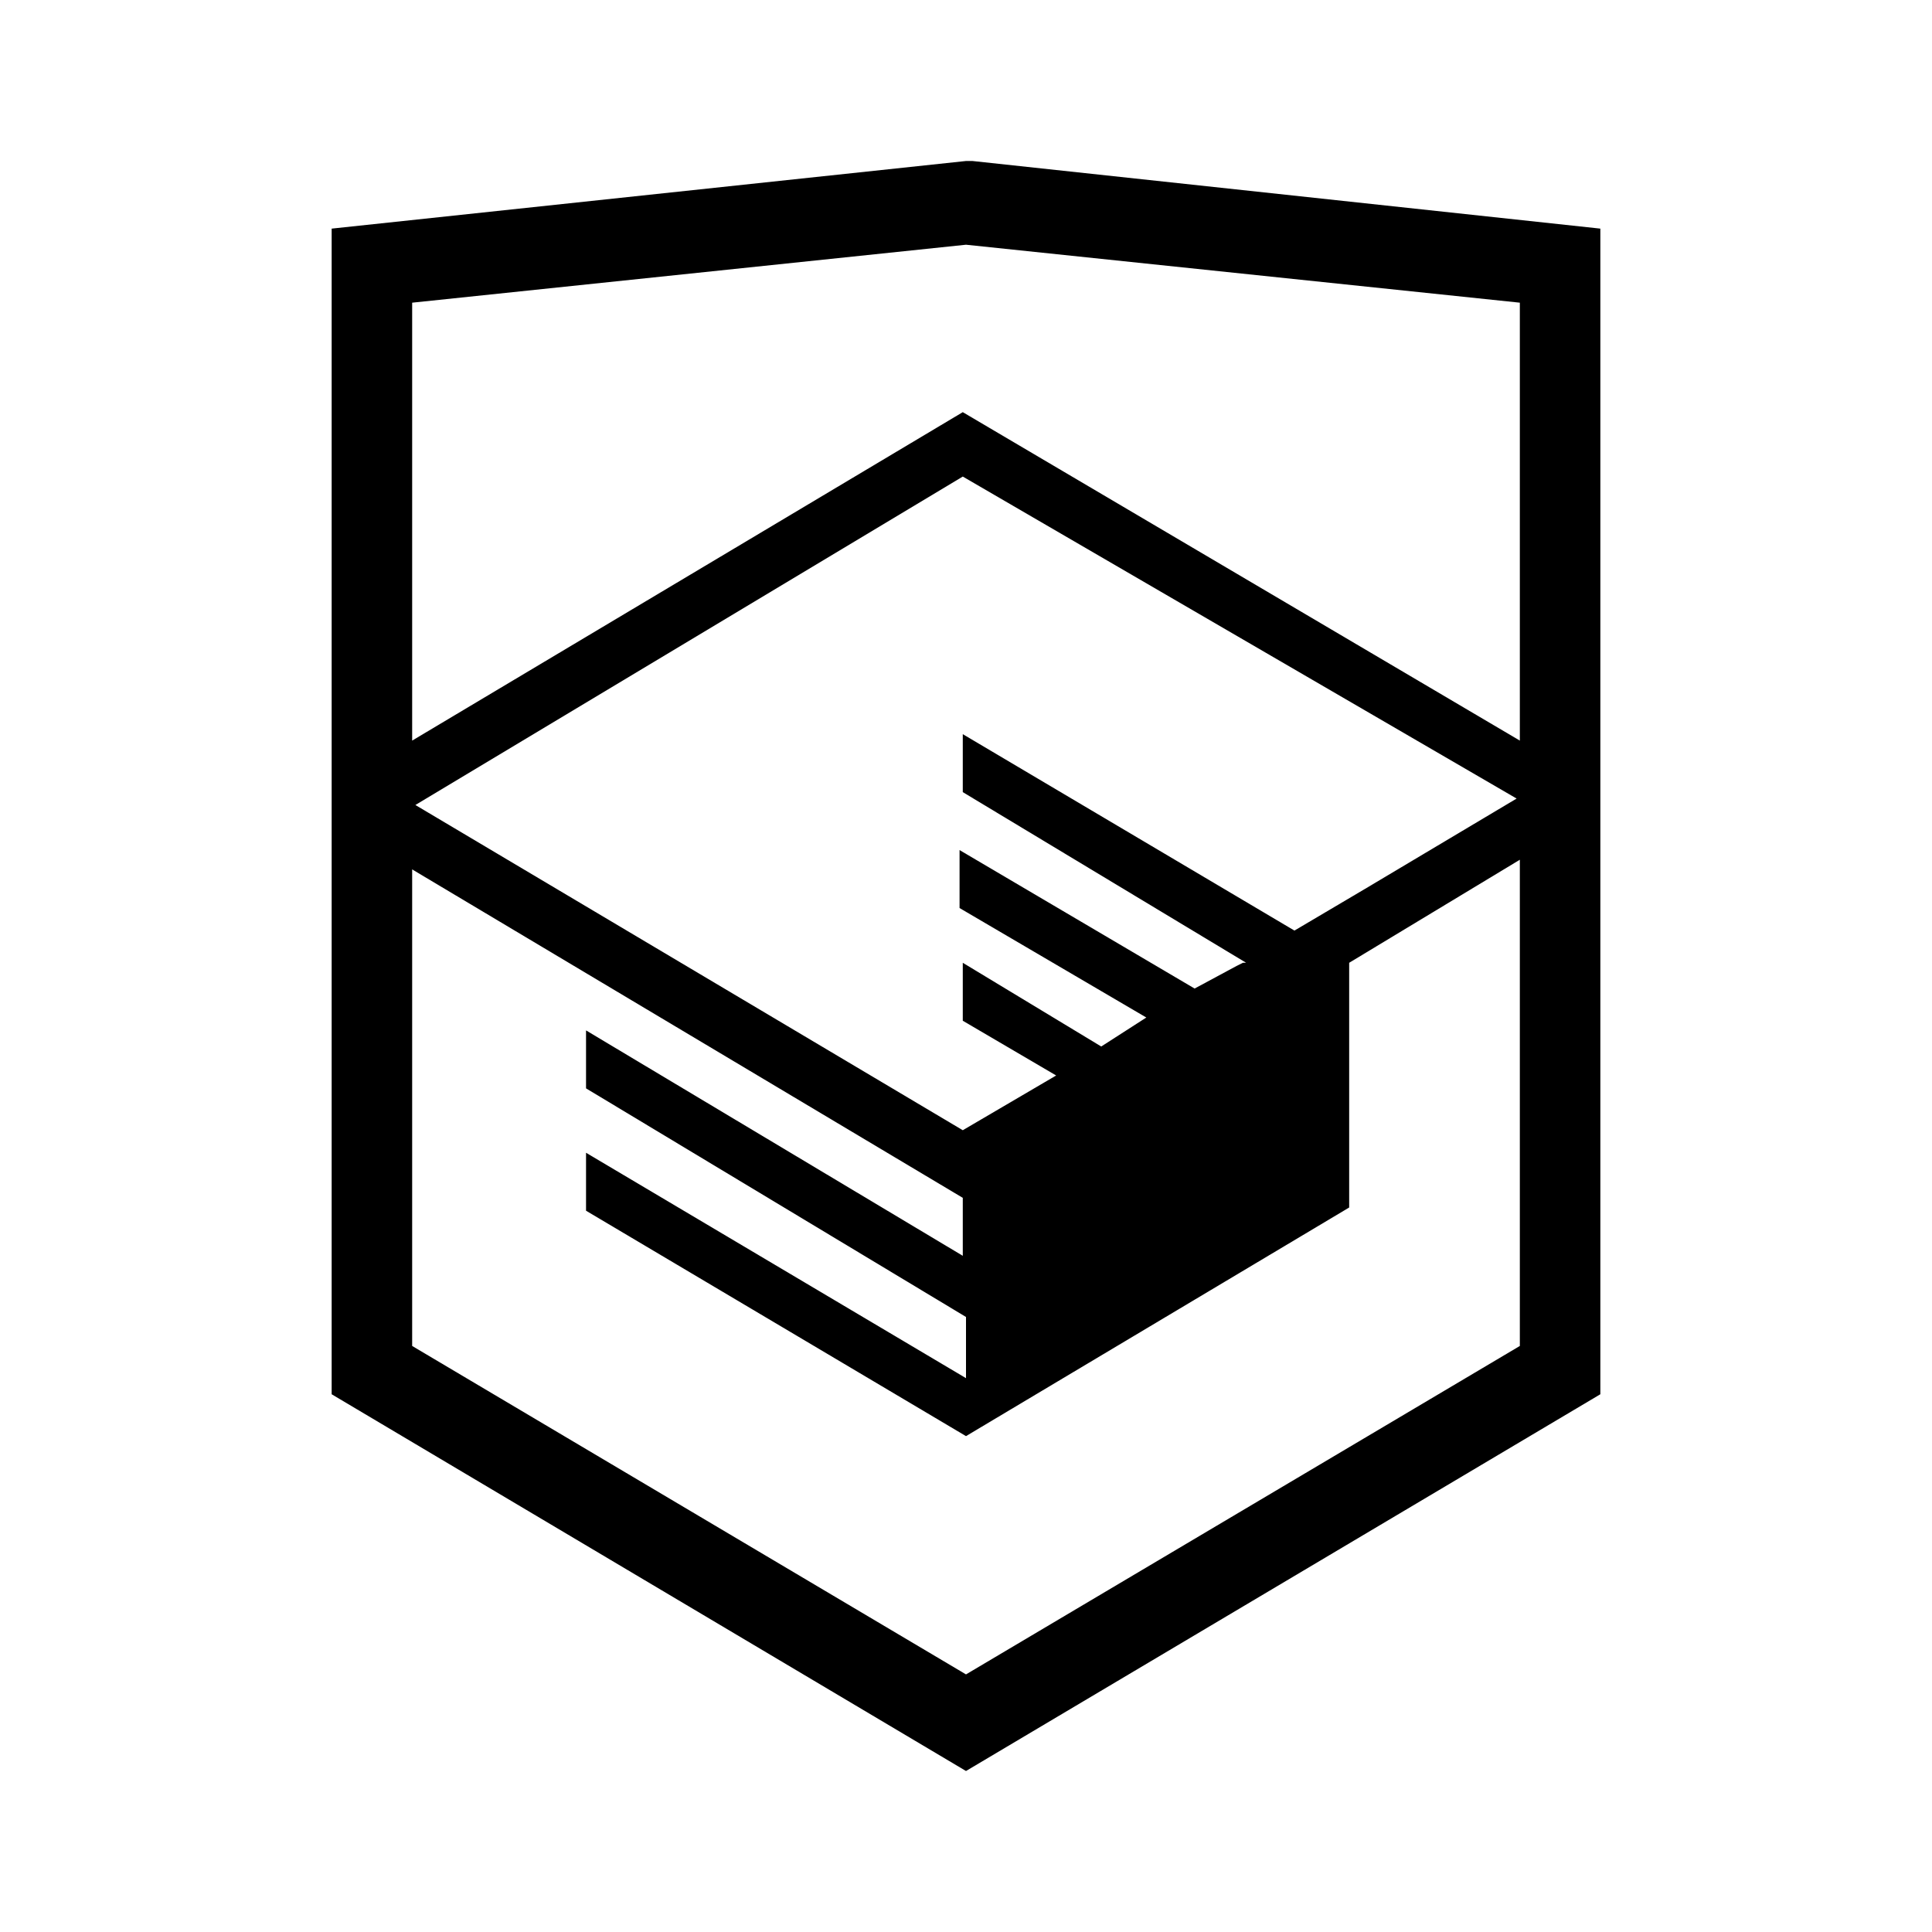
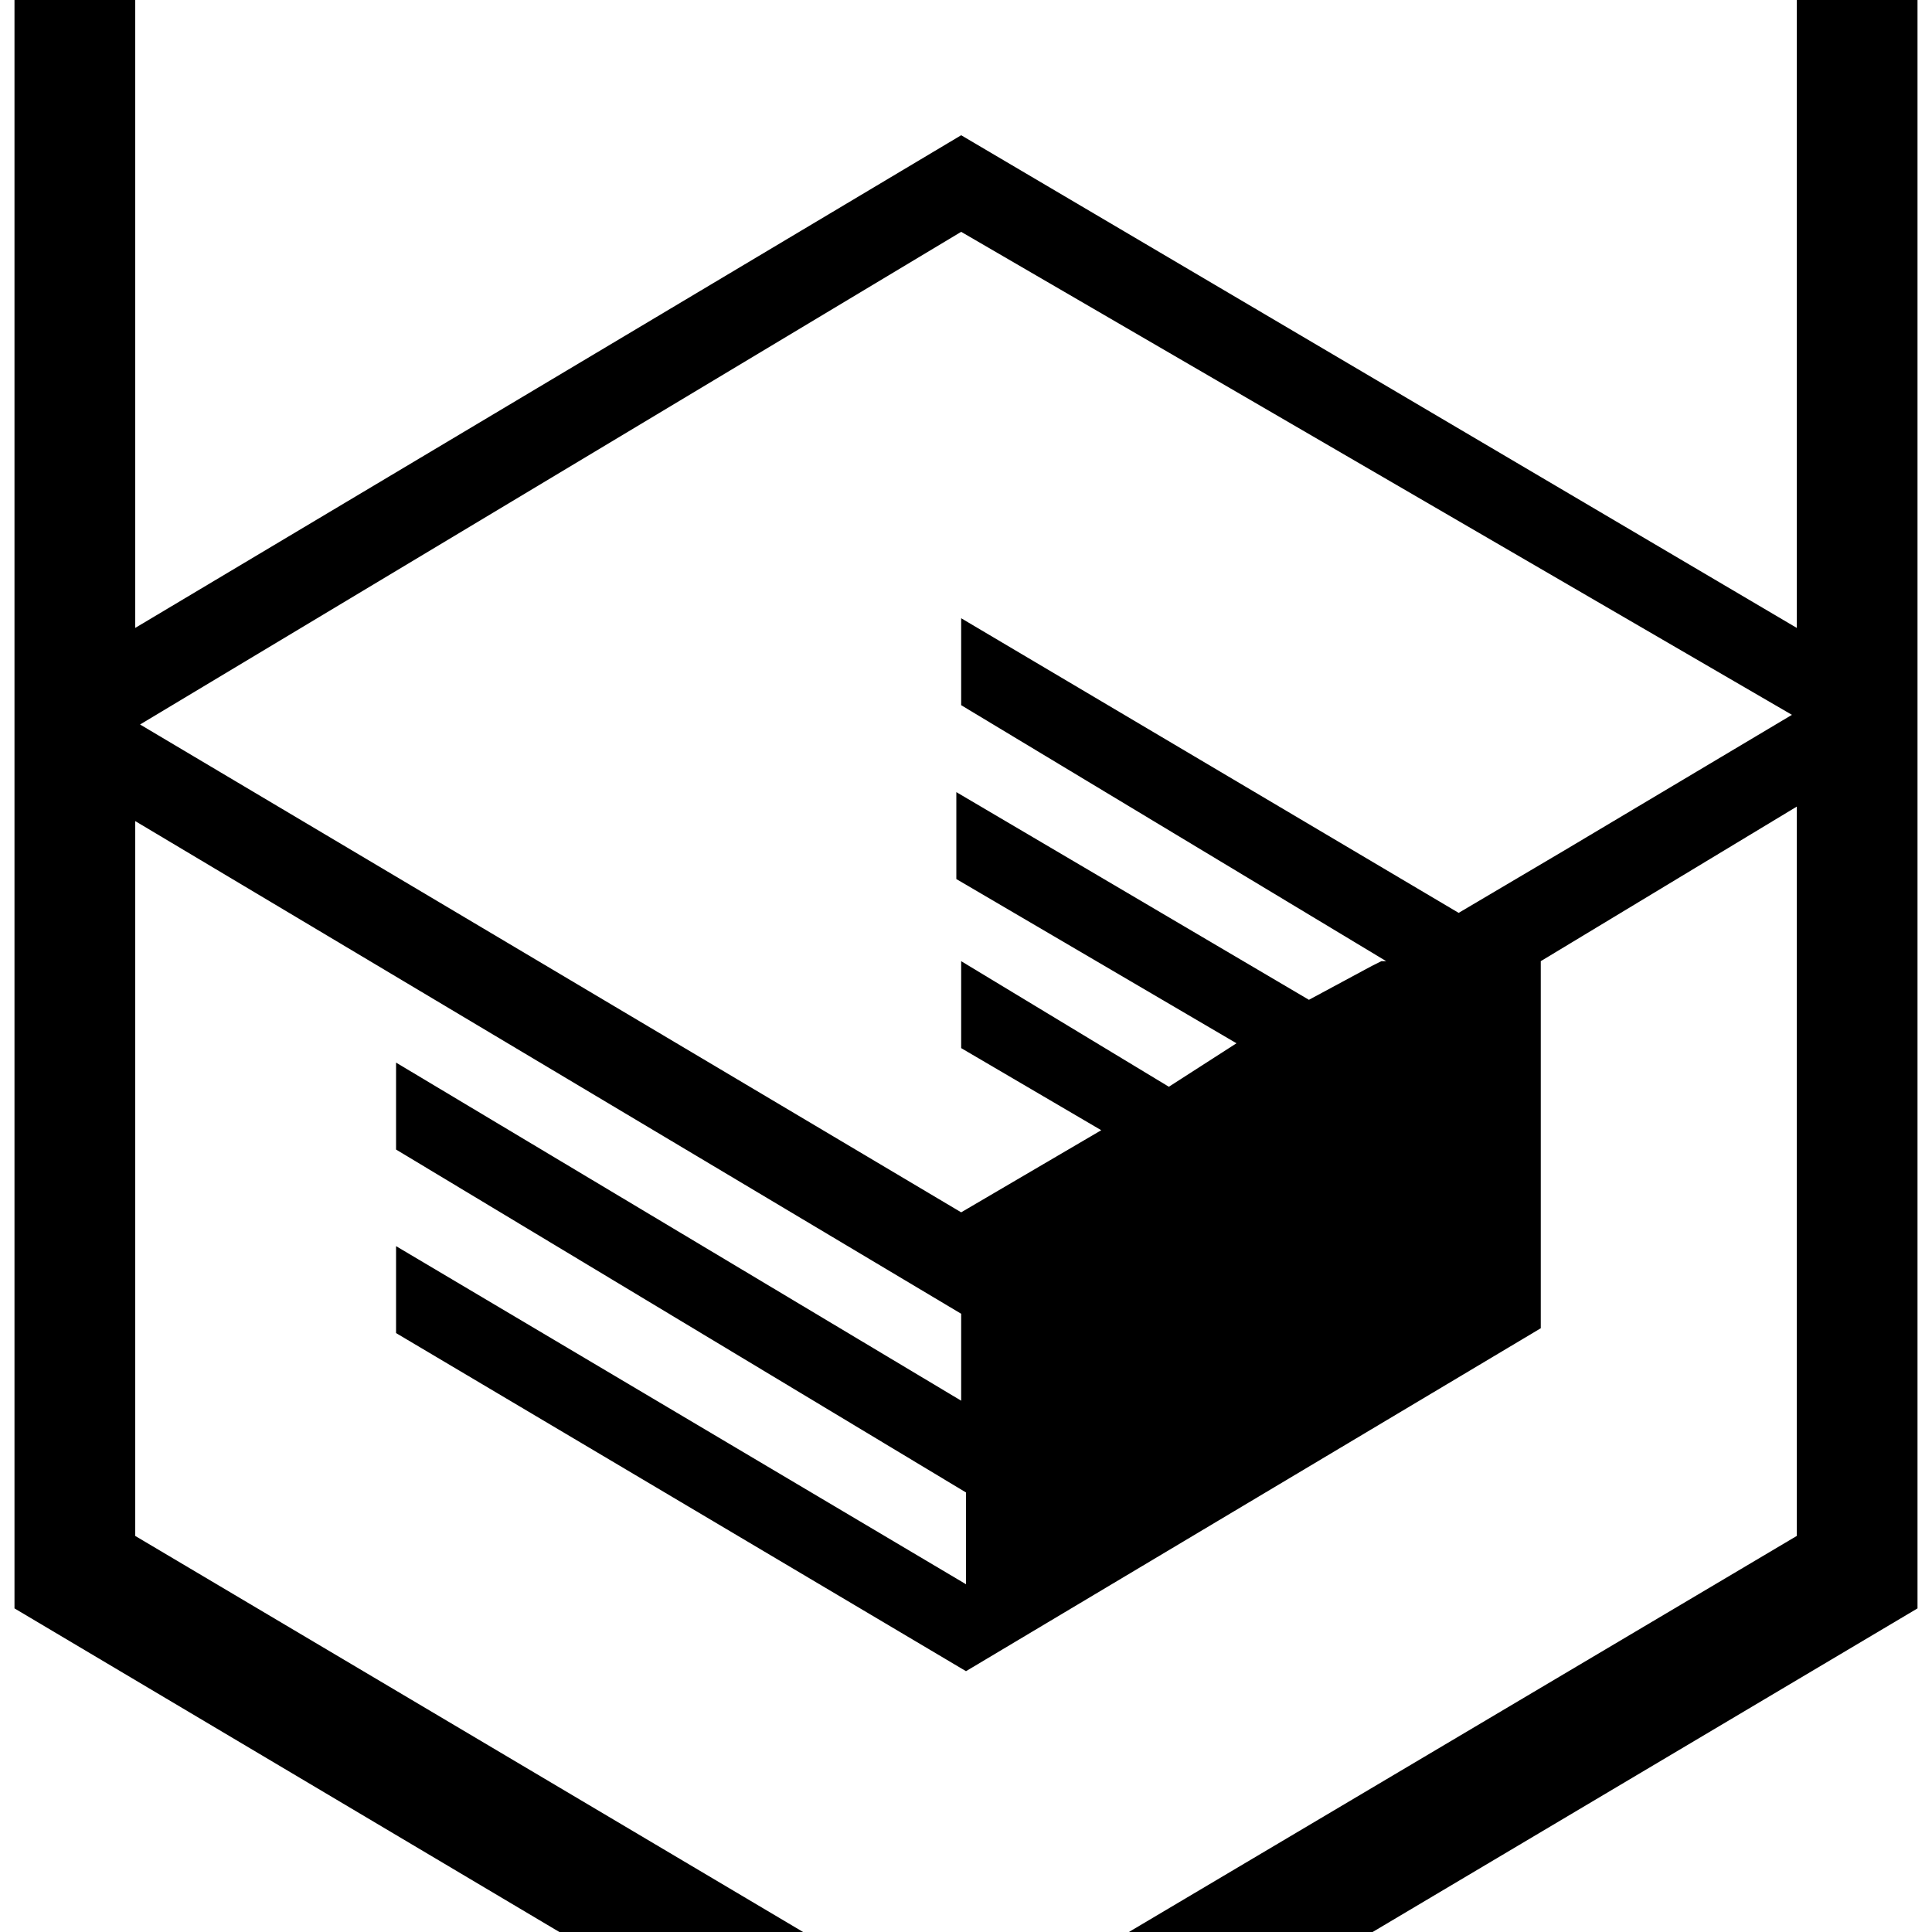
- <svg xmlns="http://www.w3.org/2000/svg" viewBox="0 0 60 60">
+ <svg xmlns="http://www.w3.org/2000/svg" viewBox="10 10 40 40">
  <path d="M30.2 5H30L10.3 7.1v36.2L30 55l19.7-11.7V7.1L30.2 5zm17 36.8L30 52 12.8 41.8V27l17.1 10.2V39l-11.7-7v1.8L30 40.9v1.9l-11.8-7v1.8l11.8 7 11.9-7.1v-7.6l5.3-3.2v15.1zm-.1-17l-4.7 2.8-2.2 1.3-10.3-6.1v1.8l8.8 5.3h-.1l-.2.1-1.3.7-7.3-4.3v1.8l5.8 3.4-1.4.9-4.3-2.6v1.8l2.9 1.7-2.9 1.7-17-10.1 17-10.2 17.2 10zm.1-1.8L29.9 12.8 12.8 23V9.4L30 7.6l17.2 1.8V23z" />
</svg>
